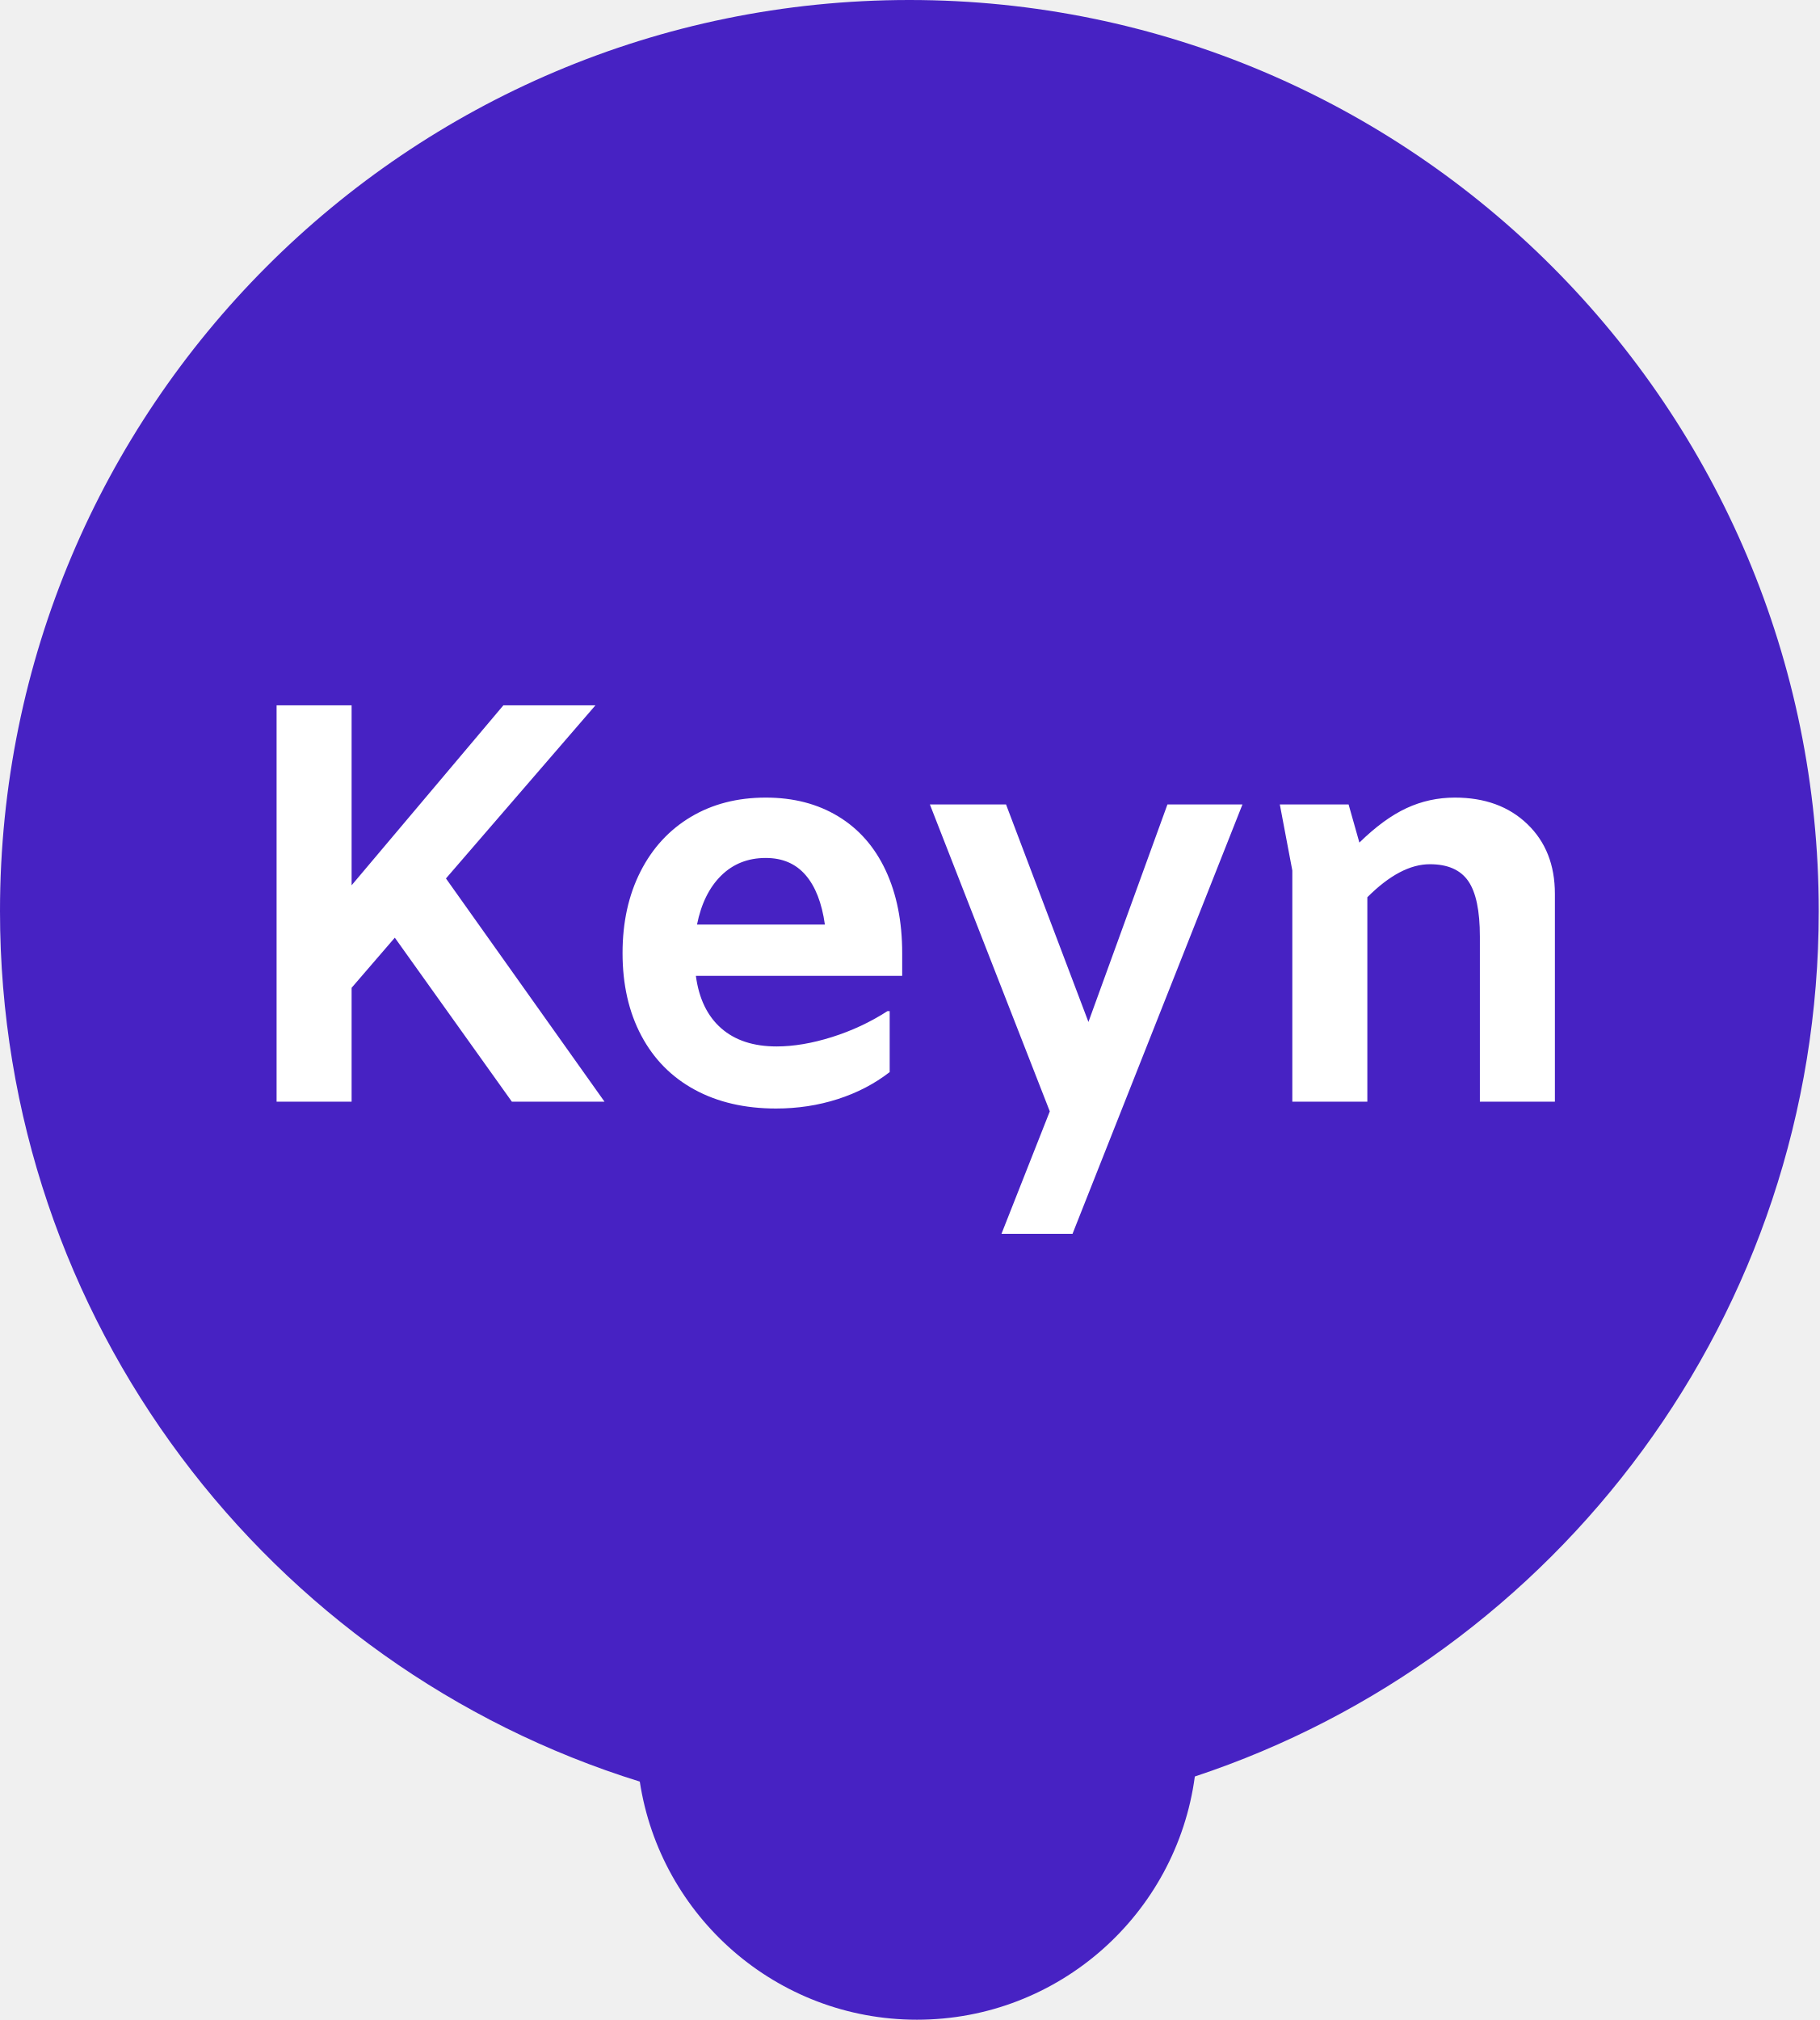
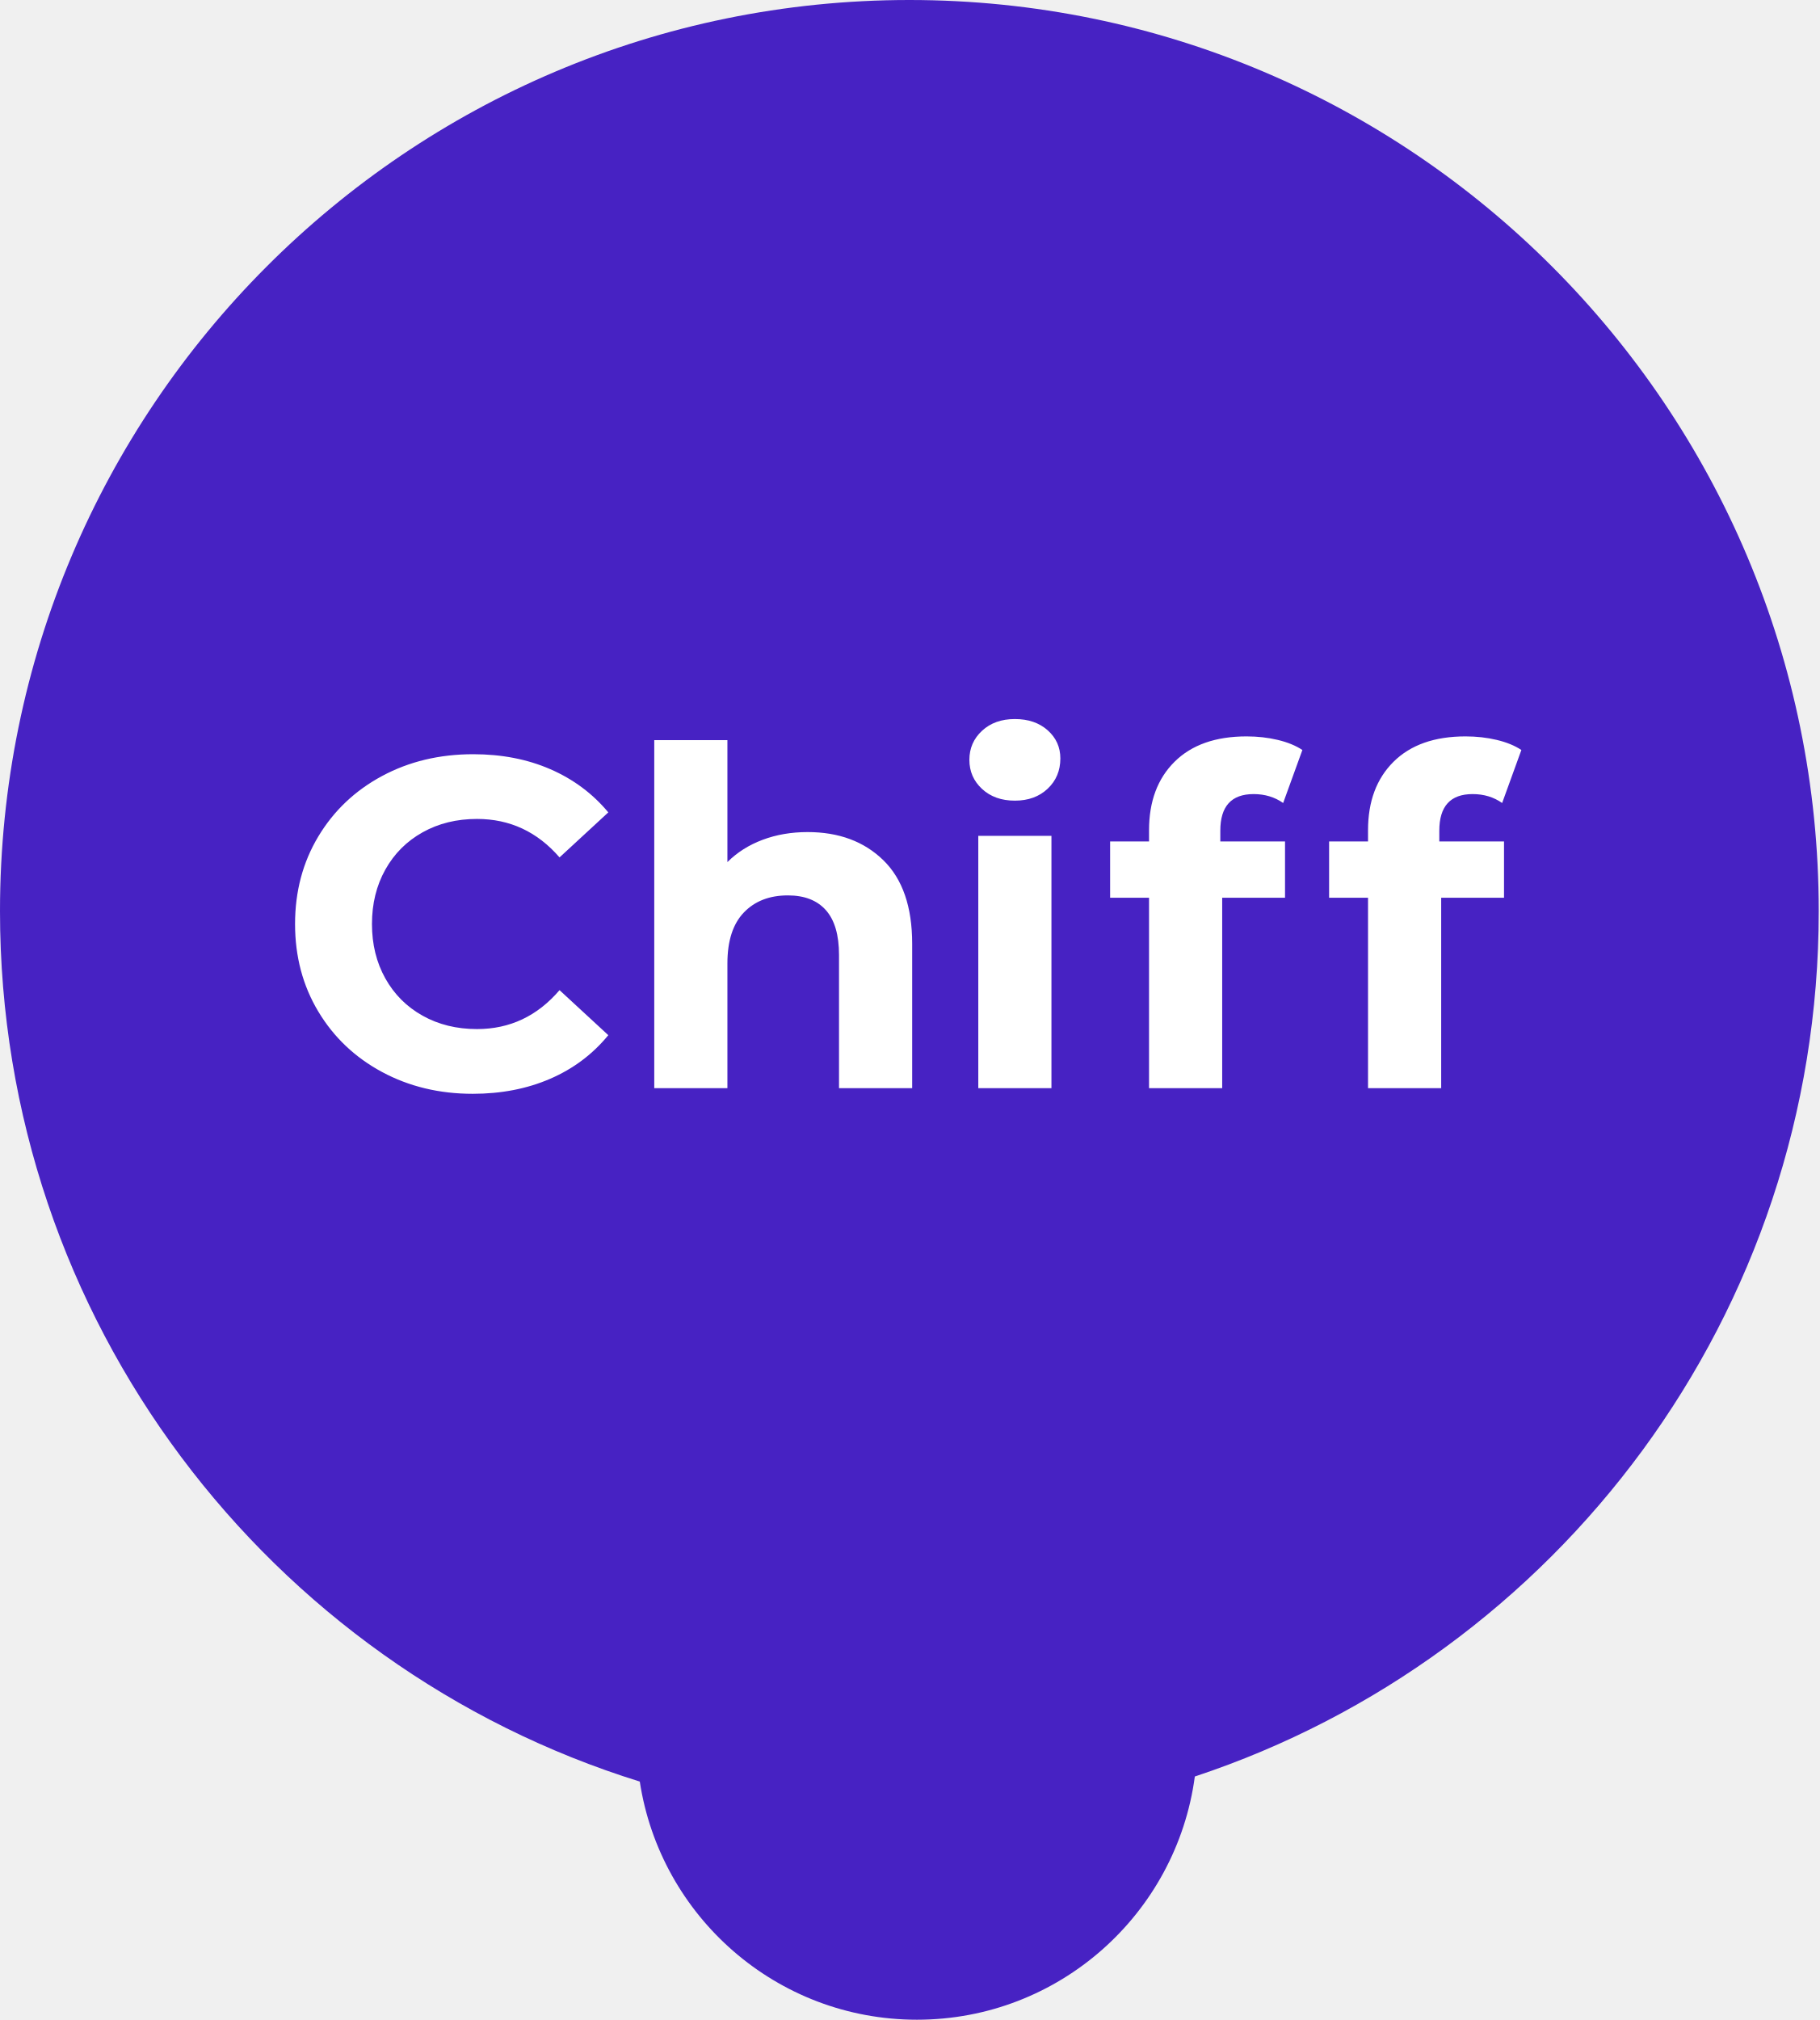
<svg xmlns="http://www.w3.org/2000/svg" width="291px" height="323px" viewBox="0 0 291 323" version="1.1">
  <g id="Logo" stroke="none" stroke-width="1" fill="none" fill-rule="evenodd">
-     <g id="Logo_inner">
-       <path d="M102.328,284.879 C43.053,266.475 0,211.121 0,145.694 C0,65.229 65.117,2.84217094e-14 145.443,2.84217094e-14 C225.769,2.84217094e-14 290.886,65.229 290.886,145.694 C290.886,210.182 249.059,264.885 191.099,284.064 C188.157,306.022 169.38,322.954 146.655,322.954 C124.212,322.954 105.619,306.439 102.328,284.879 Z" id="Combined-Shape" fill="#4722C3" />
-       <path d="M63.145,149.936 L56.236,157.949 L56.236,176.161 L44.237,176.161 L44.237,112.784 L56.236,112.784 L56.236,141.559 L80.507,112.784 L95.233,112.784 L71.326,140.466 L96.687,176.161 L81.87,176.161 L63.145,149.936 Z M144.294,156.037 L111.296,156.037 C111.781,159.679 113.13,162.472 115.341,164.414 C117.553,166.357 120.508,167.328 124.204,167.328 C126.931,167.328 129.886,166.827 133.067,165.826 C136.249,164.824 139.203,163.443 141.93,161.683 L142.294,161.683 L142.294,171.426 C139.87,173.308 137.097,174.75 133.976,175.751 C130.855,176.753 127.568,177.254 124.114,177.254 C119.144,177.254 114.811,176.252 111.115,174.249 C107.418,172.245 104.57,169.362 102.57,165.598 C100.57,161.834 99.57,157.433 99.57,152.395 C99.57,147.478 100.524,143.137 102.433,139.373 C104.342,135.61 107.024,132.696 110.478,130.632 C113.933,128.568 117.932,127.536 122.477,127.536 C126.901,127.536 130.764,128.537 134.067,130.541 C137.37,132.544 139.9,135.427 141.658,139.191 C143.415,142.955 144.294,147.356 144.294,152.395 L144.294,156.037 Z M122.477,137.188 C119.629,137.188 117.25,138.129 115.341,140.011 C113.433,141.893 112.145,144.503 111.478,147.842 L131.931,147.842 C131.446,144.382 130.416,141.741 128.84,139.92 C127.265,138.099 125.144,137.188 122.477,137.188 Z M198.718,128.628 L171.538,197.287 L160.175,197.287 L167.902,177.709 L148.722,128.628 L160.902,128.628 L174.083,163.413 L186.719,128.628 L198.718,128.628 Z M232.689,127.536 C237.476,127.536 241.339,128.947 244.278,131.77 C247.218,134.593 248.687,138.311 248.687,142.925 L248.687,176.161 L236.688,176.161 L236.688,149.754 C236.688,145.626 236.067,142.667 234.825,140.876 C233.582,139.085 231.537,138.19 228.689,138.19 C225.538,138.19 222.205,139.95 218.69,143.471 L218.69,176.161 L206.691,176.161 L206.691,139.191 L204.691,128.628 L215.69,128.628 L217.417,134.729 C220.023,132.18 222.538,130.343 224.962,129.22 C227.386,128.097 229.961,127.536 232.689,127.536 Z" id="Keyn" fill="#FFFFFF" />
+     <g id="Logo_inner" fill="#4722C3">
+       <path d="M145.443,2.84217094e-14 C225.769,2.84217094e-14 290.886,65.229 290.886,145.694 C290.886,210.182 249.059,264.884 191.099,284.064 C188.158,306.021 169.381,322.954 146.655,322.954 C124.21,322.954 105.617,306.437 102.327,284.875 C43.052,266.474 0,211.12 0,145.694 C0,65.229 65.117,2.84217094e-14 145.443,2.84217094e-14 Z" id="Combined-Shape" />
    </g>
+     <path d="M75.616,174.9 C70.266,174.9 65.429,173.738 61.104,171.412 C56.779,169.087 53.379,165.863 50.904,161.738 C48.429,157.612 47.191,152.95 47.191,147.75 C47.191,142.55 48.429,137.888 50.904,133.762 C53.379,129.637 56.779,126.413 61.104,124.088 C65.429,121.762 70.291,120.6 75.691,120.6 C80.241,120.6 84.354,121.4 88.029,123 C91.704,124.6 94.791,126.9 97.291,129.9 L89.491,137.1 C85.941,133 81.541,130.95 76.291,130.95 C73.041,130.95 70.141,131.662 67.591,133.088 C65.041,134.513 63.054,136.5 61.629,139.05 C60.204,141.6 59.491,144.5 59.491,147.75 C59.491,151 60.204,153.9 61.629,156.45 C63.054,159 65.041,160.987 67.591,162.412 C70.141,163.838 73.041,164.55 76.291,164.55 C81.541,164.55 85.941,162.475 89.491,158.325 L97.291,165.525 C94.791,168.575 91.691,170.9 87.991,172.5 C84.291,174.1 80.166,174.9 75.616,174.9 Z M129.166,133.05 C134.166,133.05 138.204,134.55 141.279,137.55 C144.354,140.55 145.891,145 145.891,150.9 L145.891,174 L134.191,174 L134.191,152.7 C134.191,149.5 133.491,147.113 132.091,145.537 C130.691,143.962 128.666,143.175 126.016,143.175 C123.066,143.175 120.716,144.087 118.966,145.912 C117.216,147.738 116.341,150.45 116.341,154.05 L116.341,174 L104.641,174 L104.641,118.35 L116.341,118.35 L116.341,137.85 C117.891,136.3 119.766,135.113 121.966,134.287 C124.166,133.462 126.566,133.05 129.166,133.05 Z M156.466,133.65 L168.166,133.65 L168.166,174 L156.466,174 L156.466,133.65 Z M162.316,128.025 C160.166,128.025 158.416,127.4 157.066,126.15 C155.716,124.9 155.041,123.35 155.041,121.5 C155.041,119.65 155.716,118.1 157.066,116.85 C158.416,115.6 160.166,114.975 162.316,114.975 C164.466,114.975 166.216,115.575 167.566,116.775 C168.916,117.975 169.591,119.475 169.591,121.275 C169.591,123.225 168.916,124.837 167.566,126.112 C166.216,127.388 164.466,128.025 162.316,128.025 Z M195.175,134.55 L205.525,134.55 L205.525,143.55 L195.475,143.55 L195.475,174 L183.775,174 L183.775,143.55 L177.55,143.55 L177.55,134.55 L183.775,134.55 L183.775,132.75 C183.775,128.15 185.137,124.5 187.863,121.8 C190.588,119.1 194.425,117.75 199.375,117.75 C201.125,117.75 202.787,117.937 204.363,118.312 C205.938,118.688 207.25,119.225 208.3,119.925 L205.225,128.4 C203.875,127.45 202.3,126.975 200.5,126.975 C196.95,126.975 195.175,128.925 195.175,132.825 L195.175,134.55 Z M230.2,134.55 L240.55,134.55 L240.55,143.55 L230.5,143.55 L230.5,174 L218.8,174 L218.8,143.55 L212.575,143.55 L212.575,134.55 L218.8,134.55 L218.8,132.75 C218.8,128.15 220.162,124.5 222.887,121.8 C225.613,119.1 229.45,117.75 234.4,117.75 C236.15,117.75 237.812,117.937 239.387,118.312 C240.963,118.688 242.275,119.225 243.325,119.925 L240.25,128.4 C238.9,127.45 237.325,126.975 235.525,126.975 C231.975,126.975 230.2,128.925 230.2,132.825 L230.2,134.55 Z" id="Chiff" fill="#FFFFFF" fill-rule="nonzero" />
  </g>
</svg>
